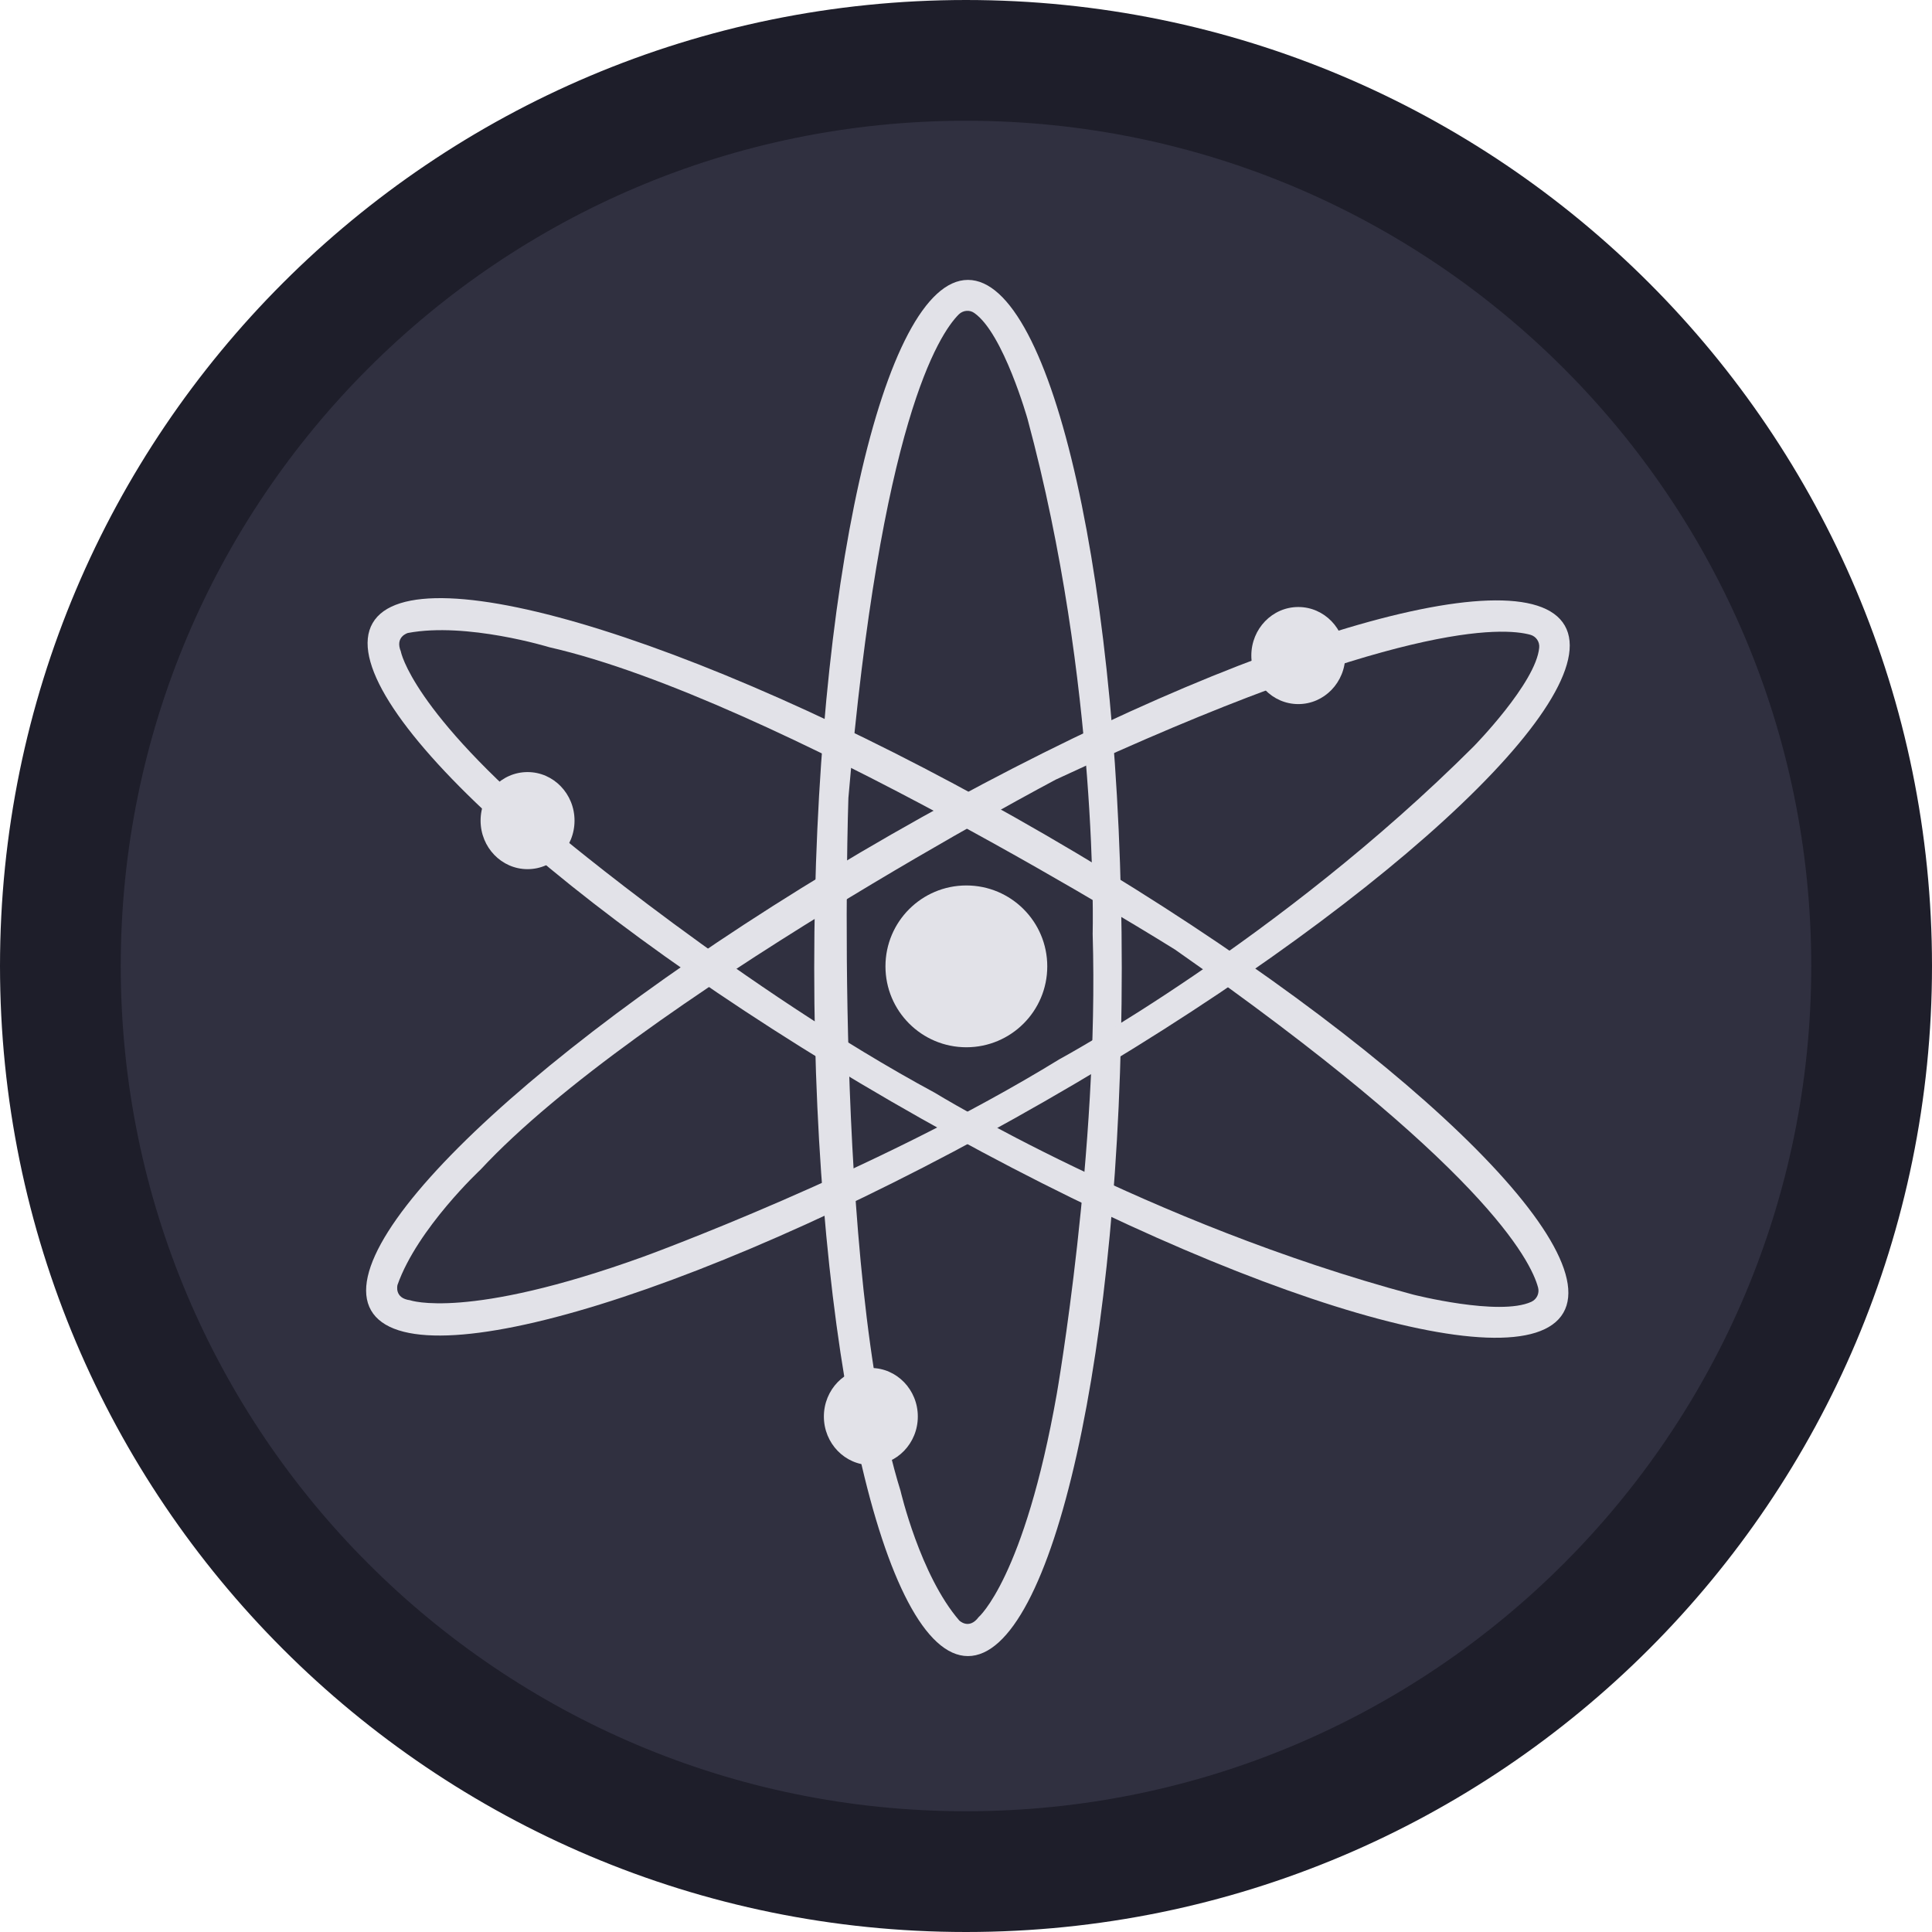
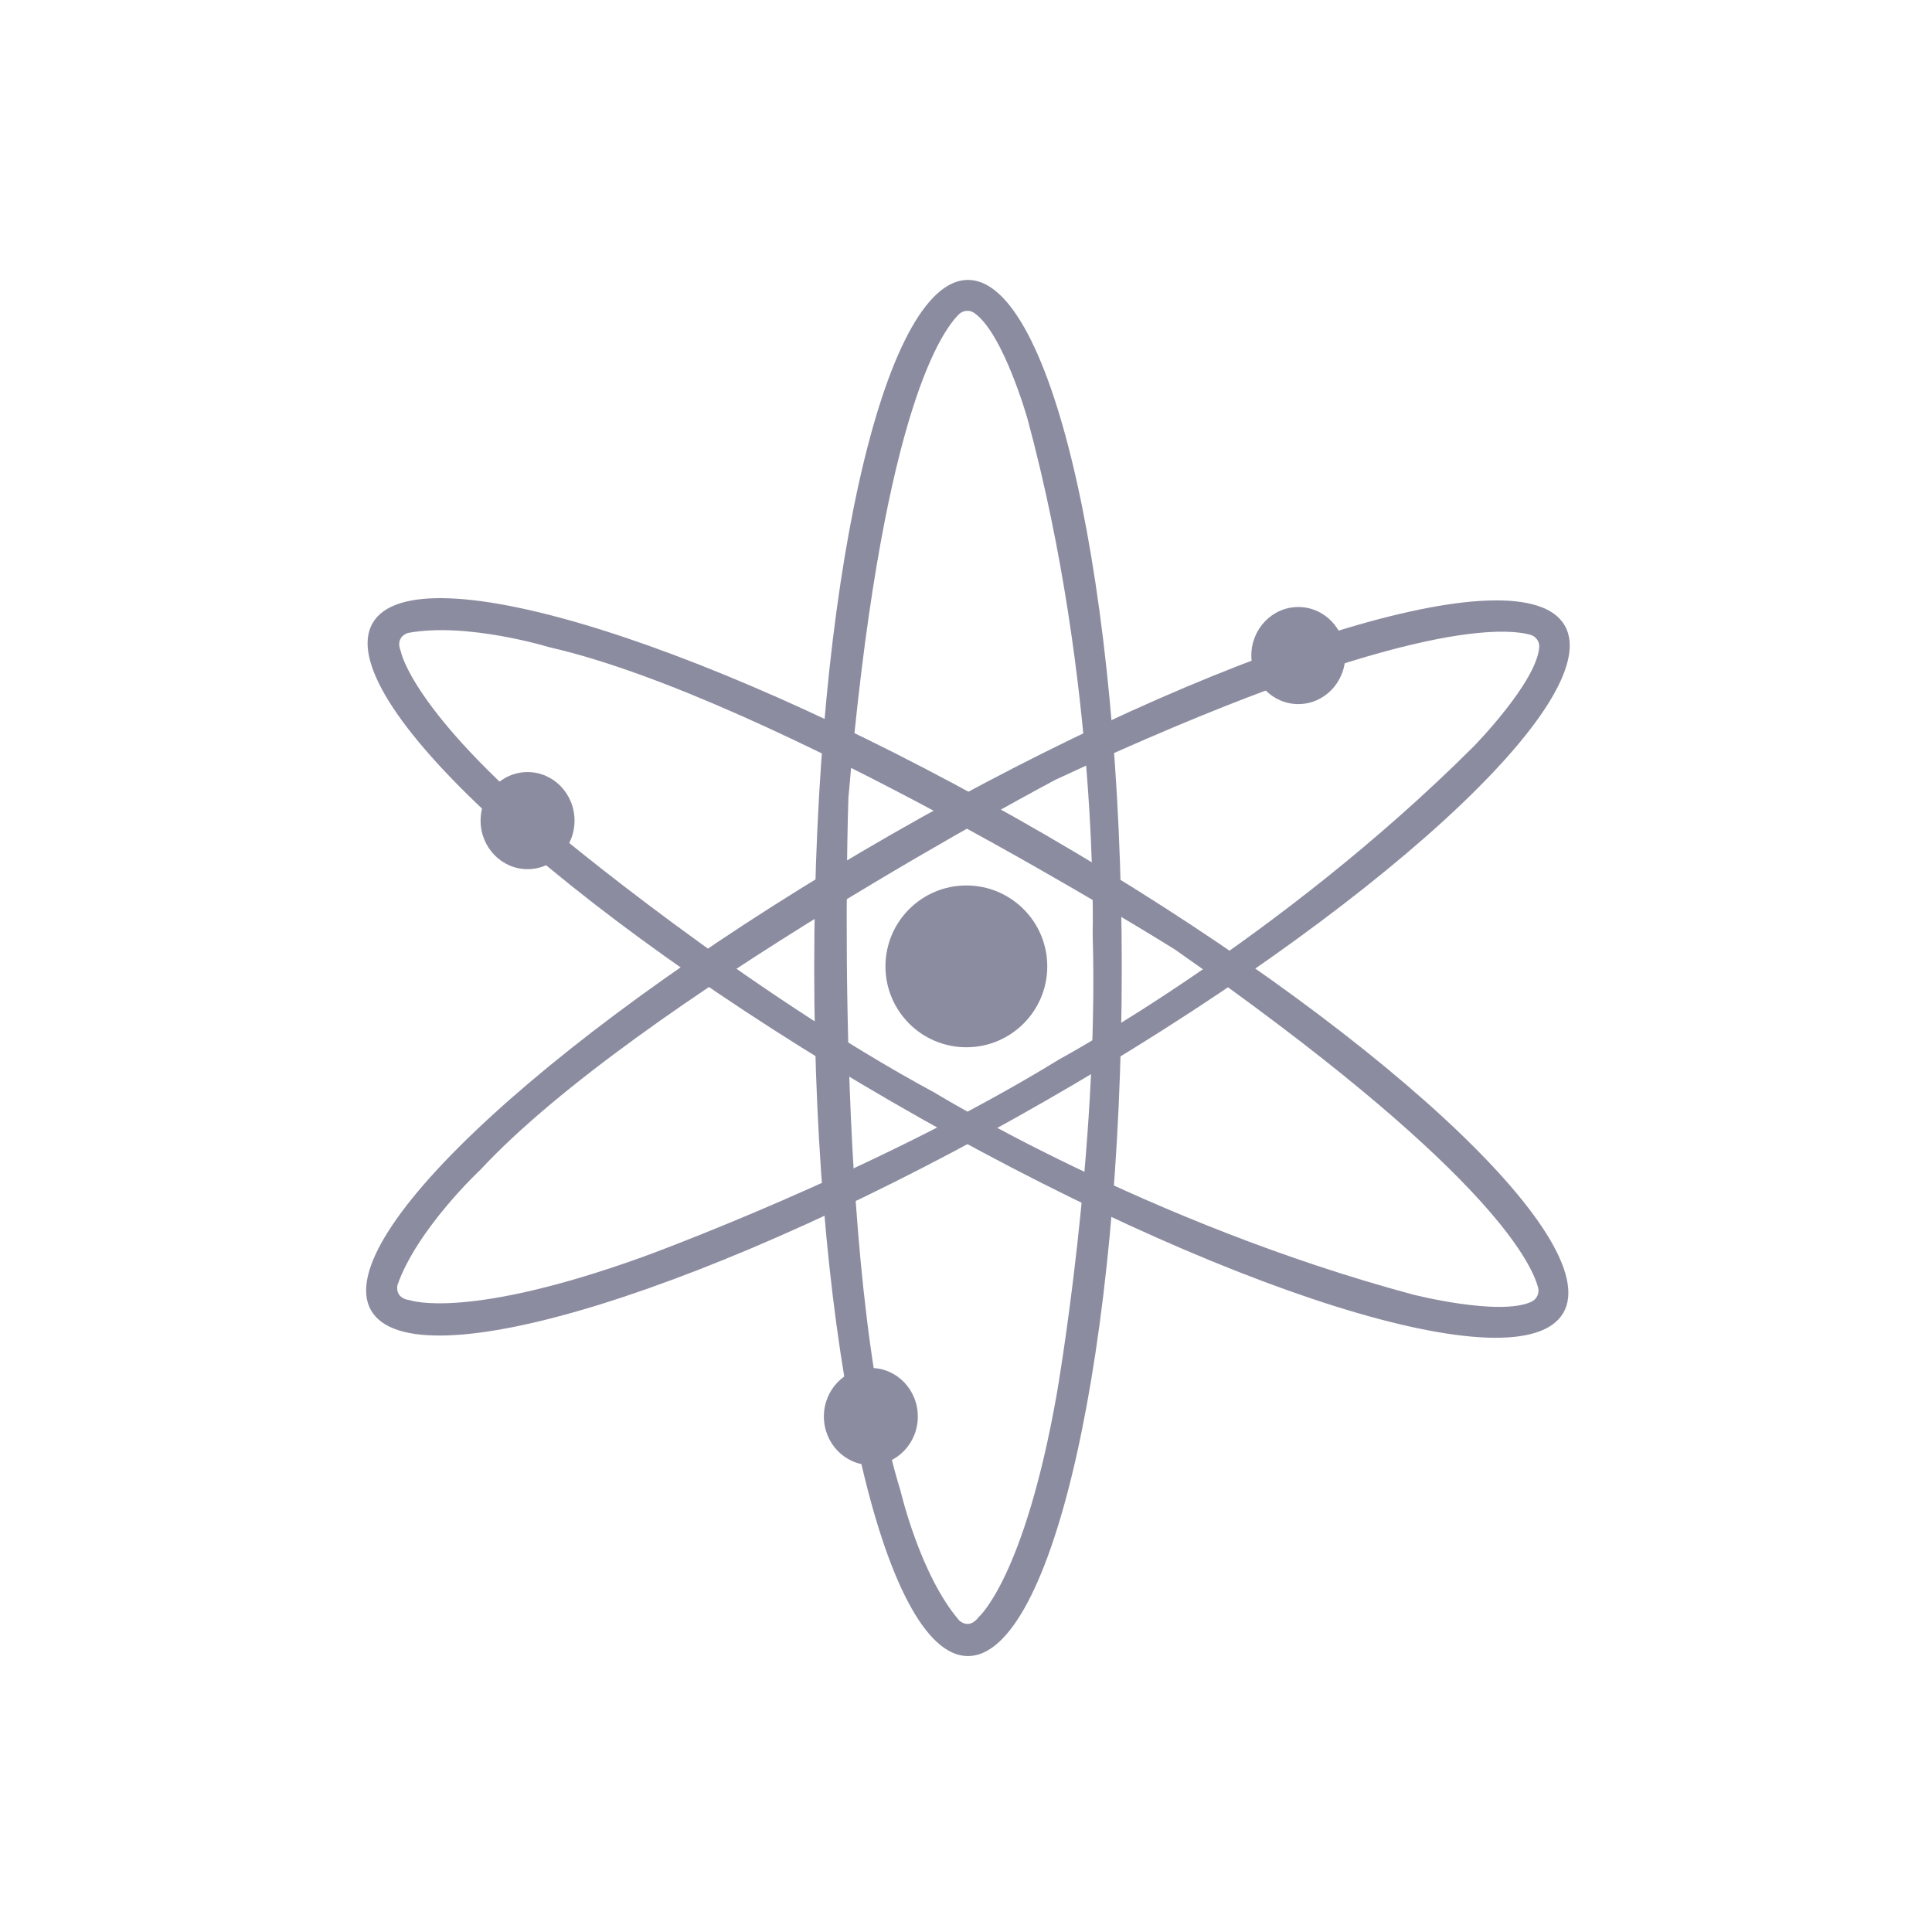
<svg xmlns="http://www.w3.org/2000/svg" width="16" height="16" viewBox="0 0 16 16" fill="none">
-   <rect x="0.5" y="0.5" width="15" height="15" rx="7.5" fill="#303040" />
-   <path fill-rule="evenodd" clip-rule="evenodd" d="M6.743 8.016C6.743 4.869 7.313 2.318 8.016 2.318C8.72 2.318 9.29 4.869 9.29 8.016C9.29 11.164 8.72 13.715 8.016 13.715C7.313 13.715 6.743 11.164 6.743 8.016ZM7.944 13.42C7.944 13.42 8.024 13.5 8.104 13.393C8.104 13.393 8.482 13.071 8.752 11.543C8.752 11.543 9.103 9.531 9.049 7.735C9.049 7.735 9.103 5.67 8.51 3.471C8.51 3.471 8.31 2.762 8.07 2.593C8.031 2.564 7.976 2.569 7.941 2.603C7.777 2.766 7.292 3.5 7.026 6.609C7.026 6.609 6.891 10.524 7.458 12.347C7.458 12.347 7.62 13.045 7.944 13.42Z" fill="#E2E2E8" />
-   <path fill-rule="evenodd" clip-rule="evenodd" d="M7.381 6.911C10.112 5.345 12.609 4.57 12.959 5.181C13.309 5.791 11.382 7.555 8.651 9.121C5.92 10.688 3.423 11.462 3.073 10.852C2.723 10.242 4.65 8.478 7.381 6.911ZM3.292 10.641C3.292 10.641 3.262 10.751 3.396 10.768H3.396C3.396 10.768 3.863 10.936 5.324 10.409C5.324 10.409 7.243 9.713 8.774 8.772C8.774 8.772 10.592 7.791 12.204 6.182C12.204 6.182 12.72 5.656 12.747 5.364C12.752 5.315 12.721 5.27 12.674 5.257C12.451 5.195 11.572 5.14 8.744 6.456C8.744 6.456 5.281 8.287 3.98 9.686C3.98 9.686 3.457 10.173 3.292 10.641Z" fill="#E2E2E8" />
-   <path fill-rule="evenodd" clip-rule="evenodd" d="M8.656 6.913C11.378 8.491 13.299 10.264 12.947 10.872C12.594 11.482 10.101 10.697 7.378 9.12C4.654 7.542 2.733 5.77 3.086 5.16C3.438 4.551 5.935 5.335 8.656 6.913ZM3.378 5.242C3.378 5.242 3.268 5.272 3.32 5.396L3.32 5.397C3.32 5.397 3.409 5.885 4.597 6.885C4.597 6.885 6.161 8.197 7.742 9.05C7.742 9.05 9.502 10.131 11.702 10.721C11.702 10.721 12.416 10.903 12.682 10.781C12.727 10.76 12.75 10.711 12.738 10.664C12.679 10.44 12.287 9.652 9.731 7.864C9.731 7.864 6.411 5.784 4.549 5.36C4.549 5.36 3.865 5.15 3.378 5.242Z" fill="#E2E2E8" />
-   <circle cx="8.003" cy="8.003" r="0.67" fill="#E2E2E8" />
-   <ellipse cx="10.752" cy="5.429" rx="0.389" ry="0.402" fill="#E2E2E8" />
-   <ellipse cx="4.369" cy="6.796" rx="0.389" ry="0.402" fill="#E2E2E8" />
-   <ellipse cx="7.212" cy="11.731" rx="0.389" ry="0.402" fill="#E2E2E8" />
-   <rect x="0.5" y="0.5" width="15" height="15" rx="7.5" stroke="#1E1E2A" />
+   <path fill-rule="evenodd" clip-rule="evenodd" d="M6.743 8.016C6.743 4.869 7.313 2.318 8.016 2.318C8.72 2.318 9.29 4.869 9.29 8.016C9.29 11.164 8.72 13.715 8.016 13.715C7.313 13.715 6.743 11.164 6.743 8.016ZM7.944 13.42C7.944 13.42 8.024 13.5 8.104 13.393C8.104 13.393 8.482 13.071 8.752 11.543C8.752 11.543 9.103 9.531 9.049 7.735C9.049 7.735 9.103 5.67 8.51 3.471C8.51 3.471 8.31 2.762 8.07 2.593C8.031 2.564 7.976 2.569 7.941 2.603C7.777 2.766 7.292 3.5 7.026 6.609C7.026 6.609 6.891 10.524 7.458 12.347C7.458 12.347 7.62 13.045 7.944 13.42Z" fill="#8C8CA1" />
+   <path fill-rule="evenodd" clip-rule="evenodd" d="M7.381 6.911C10.112 5.345 12.609 4.57 12.959 5.181C13.309 5.791 11.382 7.555 8.651 9.121C5.92 10.688 3.423 11.462 3.073 10.852C2.723 10.242 4.65 8.478 7.381 6.911ZM3.292 10.641C3.292 10.641 3.262 10.751 3.396 10.768H3.396C3.396 10.768 3.863 10.936 5.324 10.409C5.324 10.409 7.243 9.713 8.774 8.772C8.774 8.772 10.592 7.791 12.204 6.182C12.204 6.182 12.72 5.656 12.747 5.364C12.752 5.315 12.721 5.27 12.674 5.257C12.451 5.195 11.572 5.14 8.744 6.456C8.744 6.456 5.281 8.287 3.98 9.686C3.98 9.686 3.457 10.173 3.292 10.641Z" fill="#8C8CA1" />
+   <path fill-rule="evenodd" clip-rule="evenodd" d="M8.656 6.913C11.378 8.491 13.299 10.264 12.947 10.872C12.594 11.482 10.101 10.697 7.378 9.12C4.654 7.542 2.733 5.77 3.086 5.16C3.438 4.551 5.935 5.335 8.656 6.913ZM3.378 5.242C3.378 5.242 3.268 5.272 3.32 5.396L3.32 5.397C3.32 5.397 3.409 5.885 4.597 6.885C4.597 6.885 6.161 8.197 7.742 9.05C7.742 9.05 9.502 10.131 11.702 10.721C11.702 10.721 12.416 10.903 12.682 10.781C12.727 10.76 12.75 10.711 12.738 10.664C12.679 10.44 12.287 9.652 9.731 7.864C9.731 7.864 6.411 5.784 4.549 5.36C4.549 5.36 3.865 5.15 3.378 5.242Z" fill="#8C8CA1" />
+   <circle cx="8.003" cy="8.003" r="0.67" fill="#8C8CA1" />
+   <ellipse cx="10.752" cy="5.429" rx="0.389" ry="0.402" fill="#8C8CA1" />
+   <ellipse cx="4.369" cy="6.796" rx="0.389" ry="0.402" fill="#8C8CA1" />
+   <ellipse cx="7.212" cy="11.731" rx="0.389" ry="0.402" fill="#8C8CA1" />
</svg>
